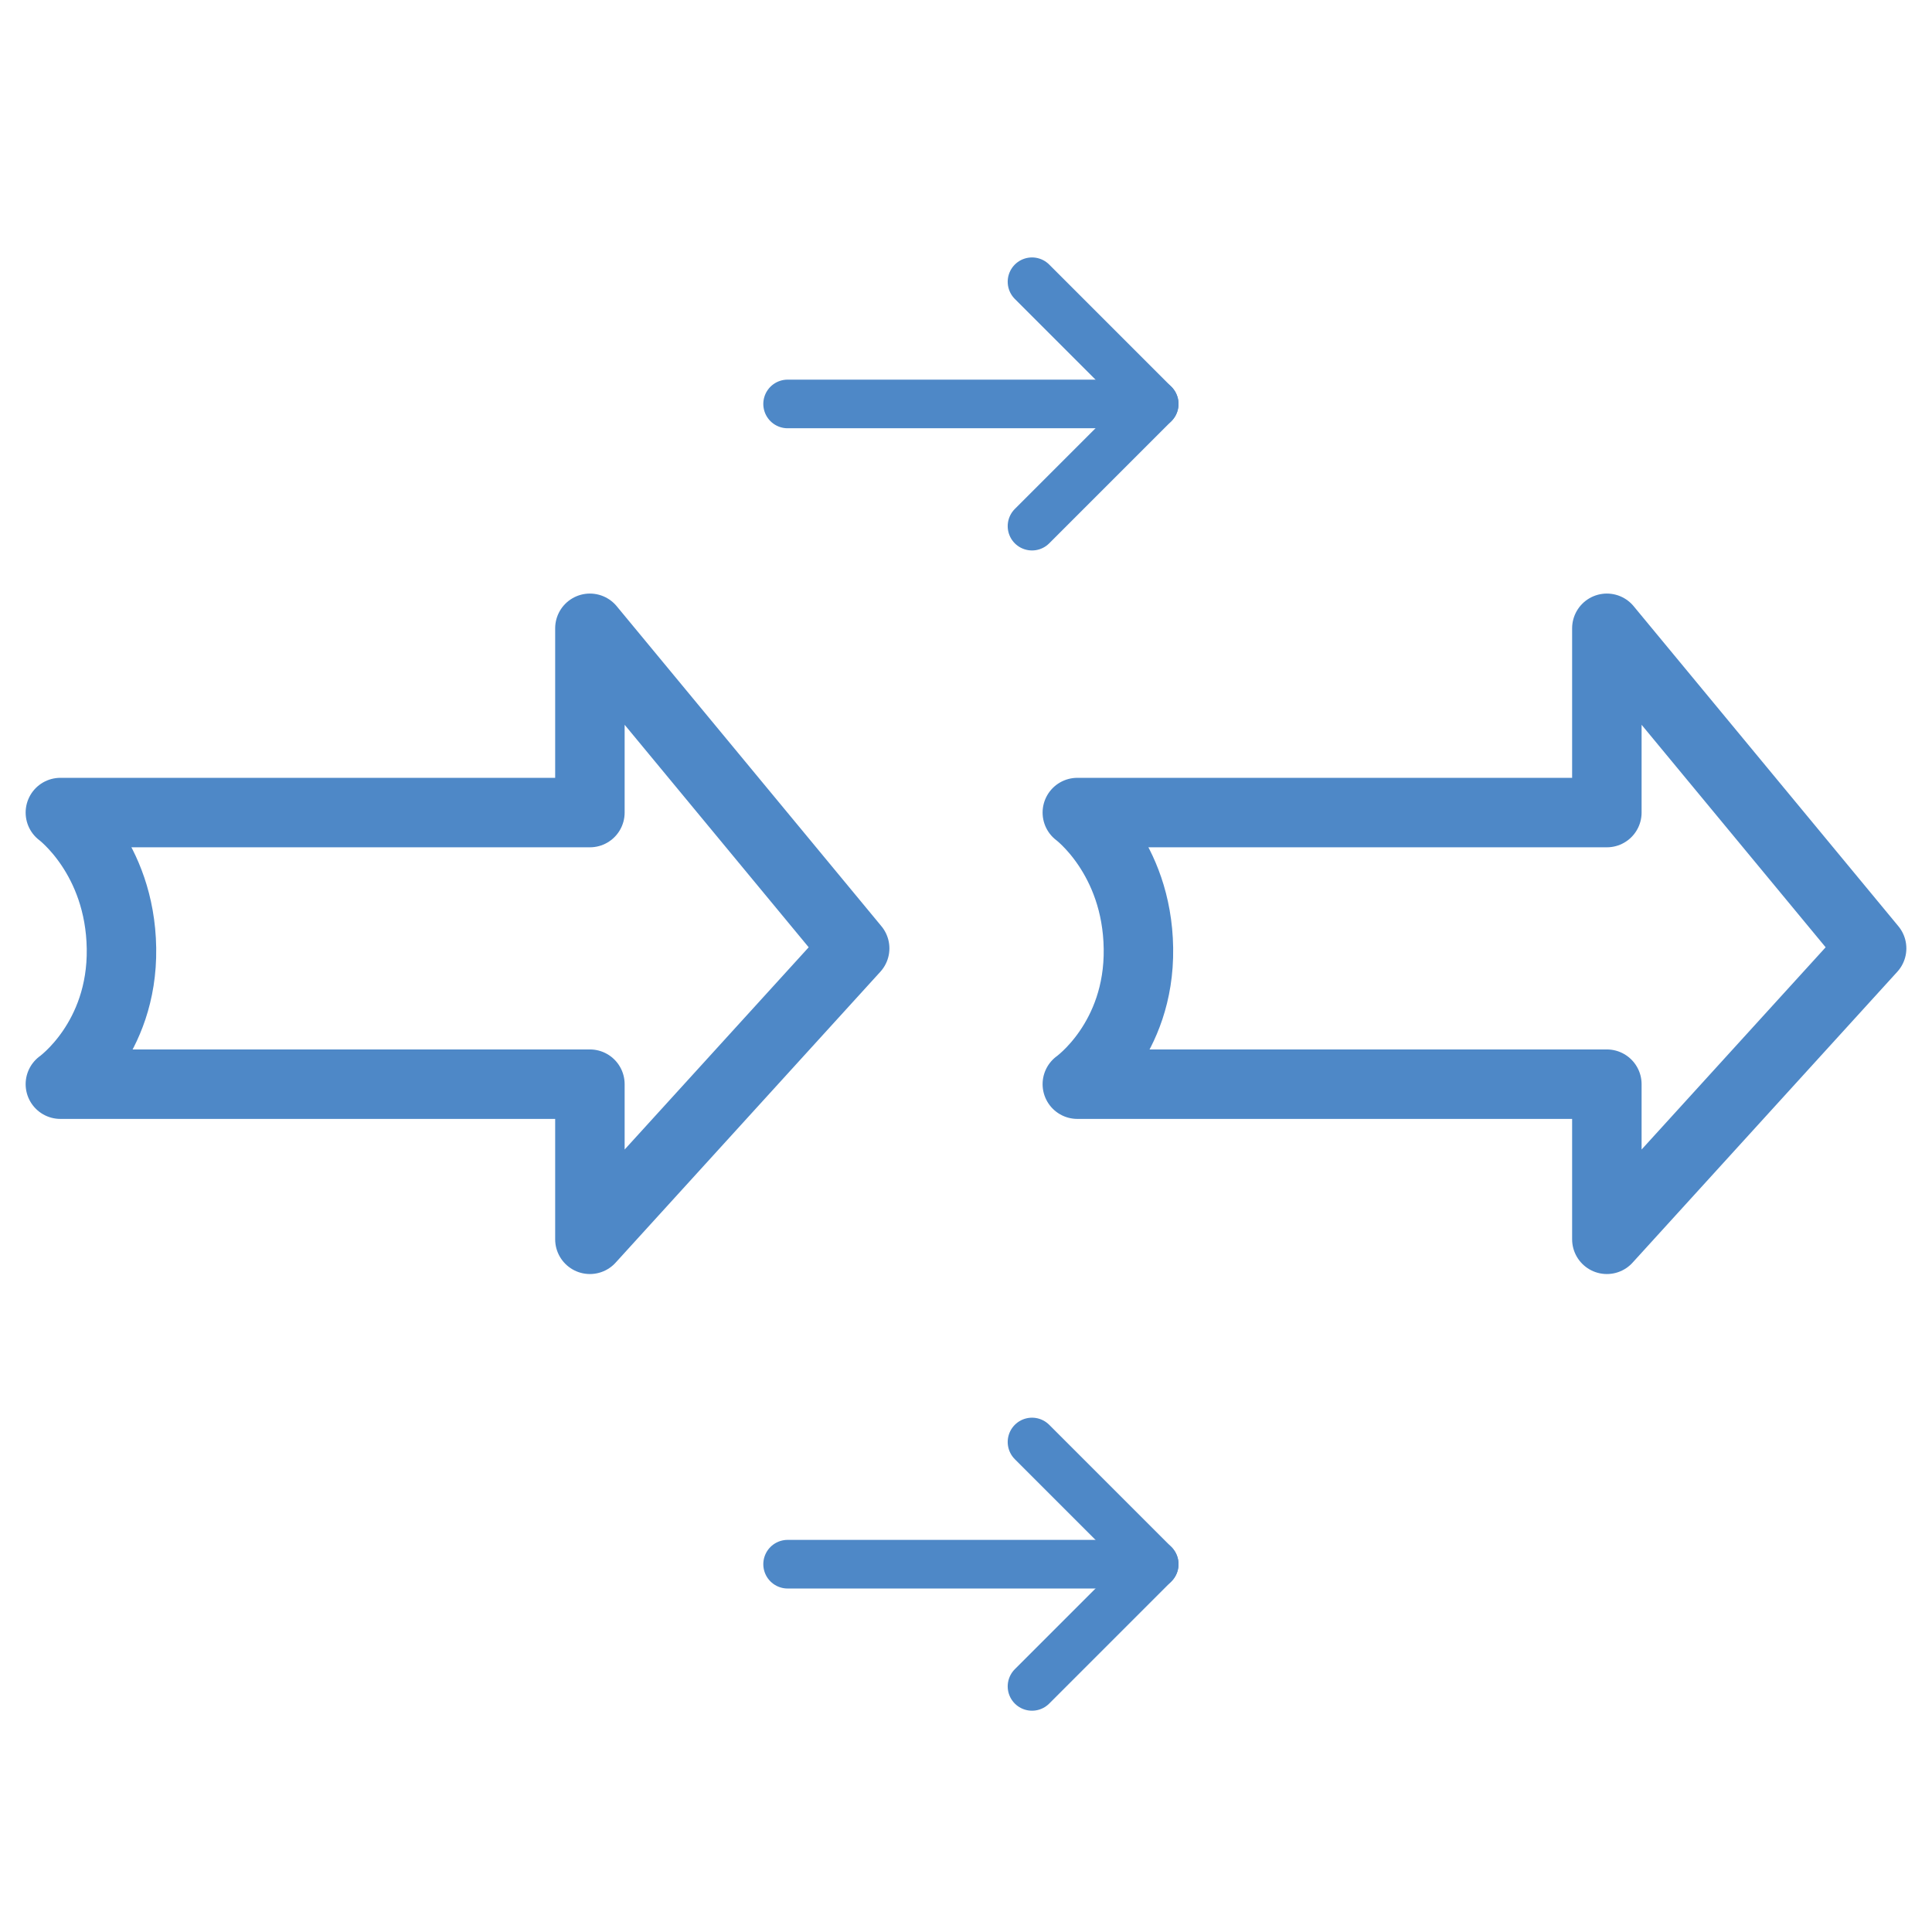
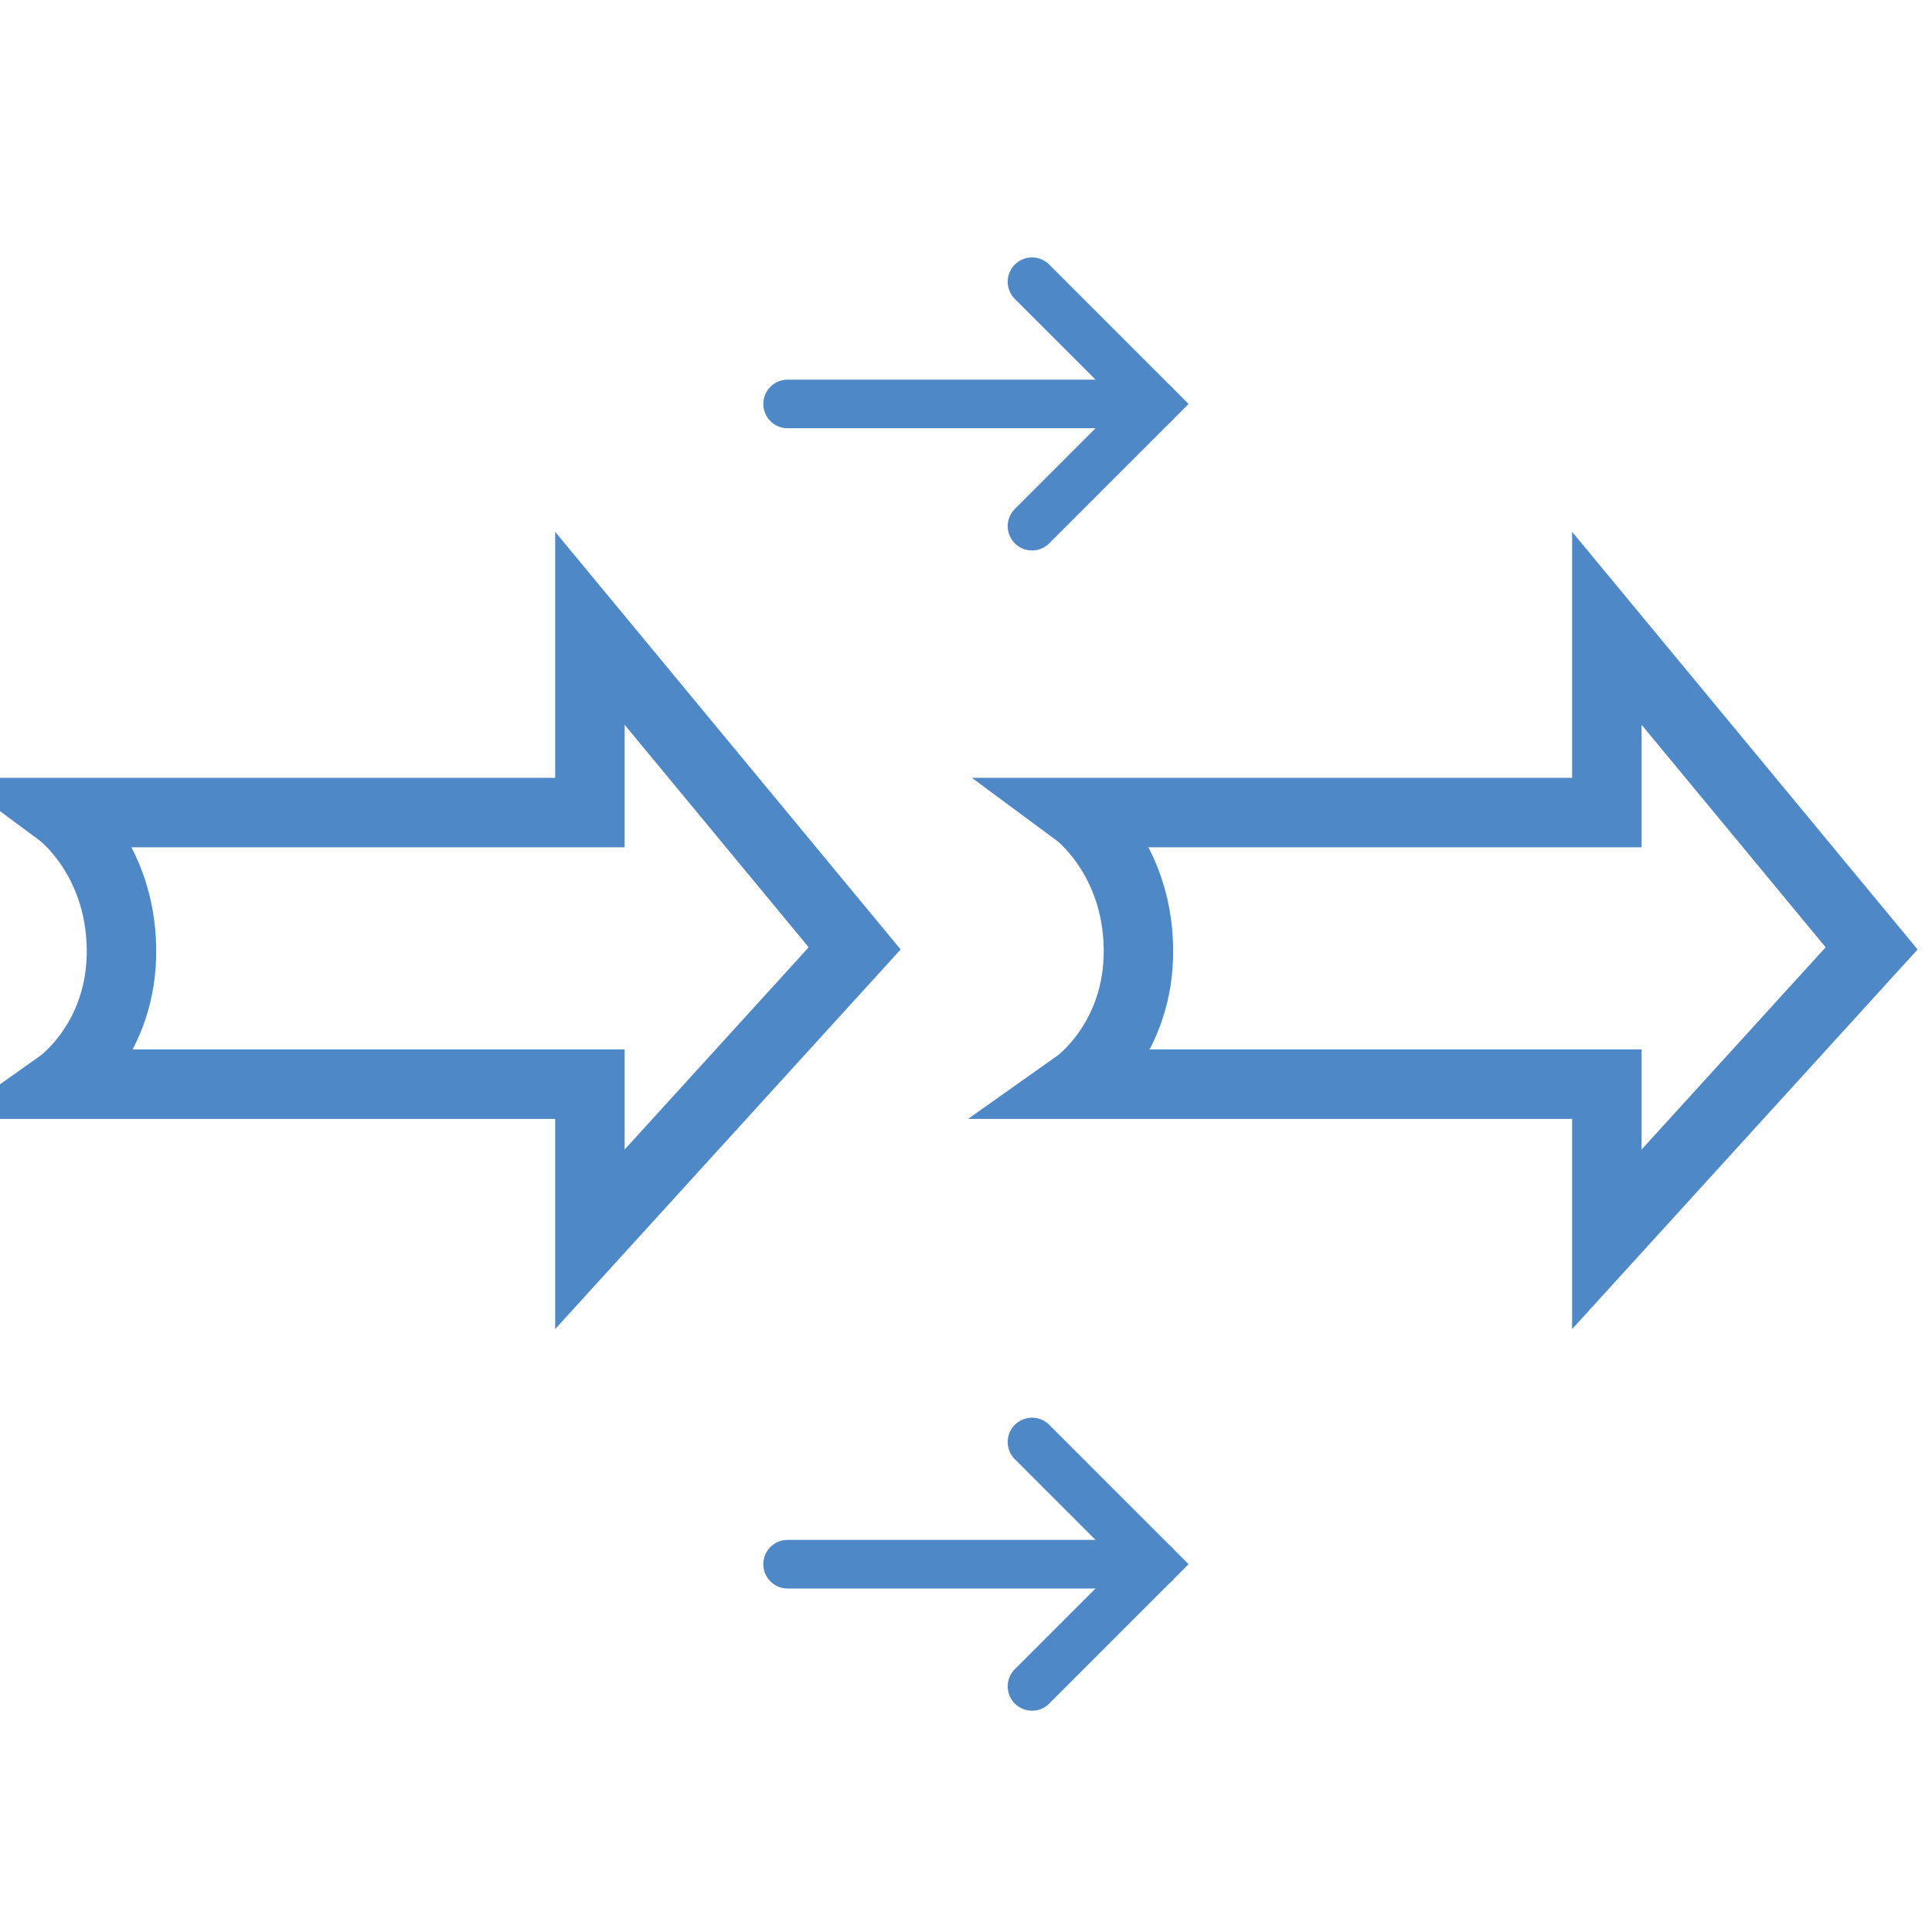
<svg xmlns="http://www.w3.org/2000/svg" width="24" height="24" viewBox="0 0 24 24" fill="none">
-   <path d="M12.82 17.913L14.338 19.431L12.82 20.949" stroke="#4E88C7" stroke-width="0.604" stroke-linecap="round" stroke-linejoin="round" />
-   <path d="M14.338 19.431H9.784" stroke="#4E88C7" stroke-width="0.604" stroke-linecap="round" stroke-linejoin="round" />
-   <path d="M12.82 3.5L14.338 5.018L12.82 6.536" stroke="#4E88C7" stroke-width="0.604" stroke-linecap="round" stroke-linejoin="round" />
-   <path d="M14.338 5.018H9.784" stroke="#4E88C7" stroke-width="0.604" stroke-linecap="round" stroke-linejoin="round" />
-   <path d="M10.617 11.781L7.328 7.805V10.094H0.75C0.75 10.094 1.492 10.643 1.509 11.781C1.526 12.919 0.75 13.468 0.75 13.468H7.328V15.395L10.617 11.781Z" stroke="#4E88C7" stroke-width="0.863" stroke-miterlimit="10" stroke-linecap="round" stroke-linejoin="round" />
-   <path d="M23.25 11.781L19.961 7.805V10.094H13.383C13.383 10.094 14.126 10.643 14.142 11.781C14.159 12.919 13.383 13.468 13.383 13.468H19.961V15.395L23.25 11.781Z" stroke="#4E88C7" stroke-width="0.863" stroke-miterlimit="10" stroke-linecap="round" stroke-linejoin="round" />
+   <path d="M12.82 17.913L14.338 19.431L12.82 20.949" stroke="#4E88C7" stroke-width="0.604" stroke-linecap="round" strokeLinejoin="round" />
+   <path d="M14.338 19.431H9.784" stroke="#4E88C7" stroke-width="0.604" stroke-linecap="round" strokeLinejoin="round" />
+   <path d="M12.82 3.5L14.338 5.018L12.82 6.536" stroke="#4E88C7" stroke-width="0.604" stroke-linecap="round" strokeLinejoin="round" />
+   <path d="M14.338 5.018H9.784" stroke="#4E88C7" stroke-width="0.604" stroke-linecap="round" strokeLinejoin="round" />
+   <path d="M10.617 11.781L7.328 7.805V10.094H0.75C0.75 10.094 1.492 10.643 1.509 11.781C1.526 12.919 0.75 13.468 0.75 13.468H7.328V15.395L10.617 11.781Z" stroke="#4E88C7" stroke-width="0.863" stroke-miterlimit="10" stroke-linecap="round" strokeLinejoin="round" />
+   <path d="M23.25 11.781L19.961 7.805V10.094H13.383C13.383 10.094 14.126 10.643 14.142 11.781C14.159 12.919 13.383 13.468 13.383 13.468H19.961V15.395L23.25 11.781Z" stroke="#4E88C7" stroke-width="0.863" stroke-miterlimit="10" stroke-linecap="round" strokeLinejoin="round" />
</svg>
